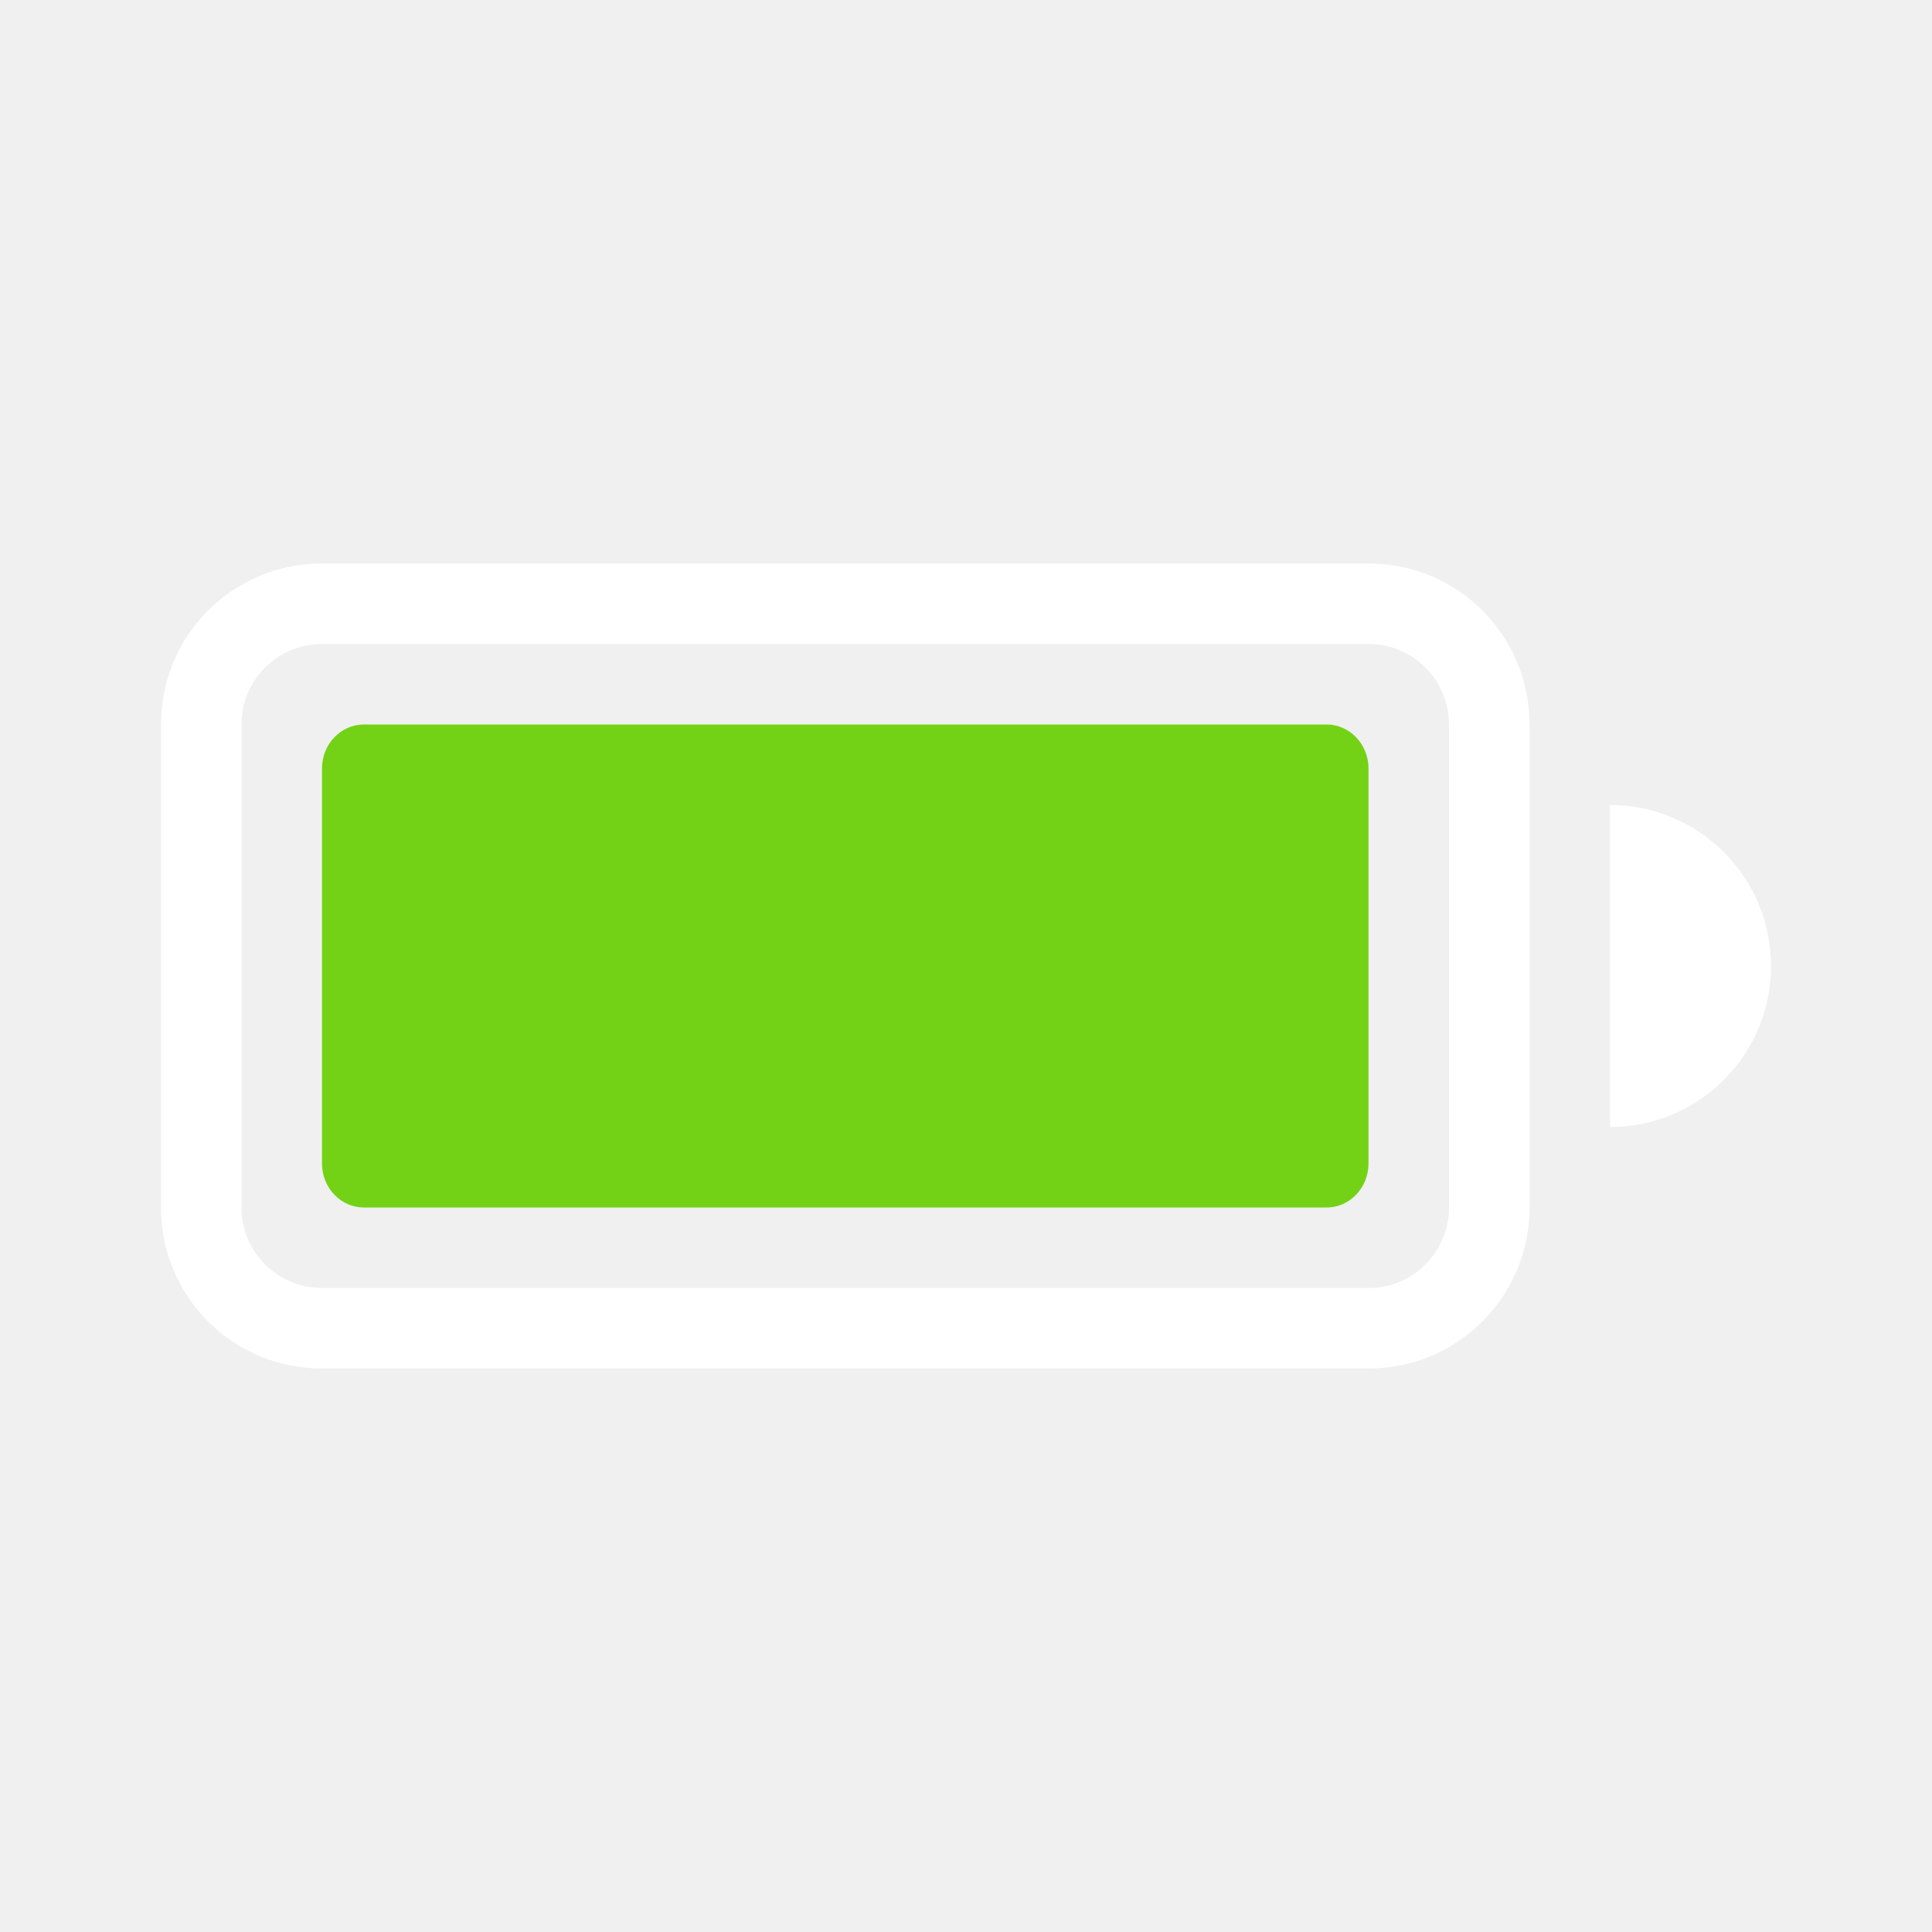
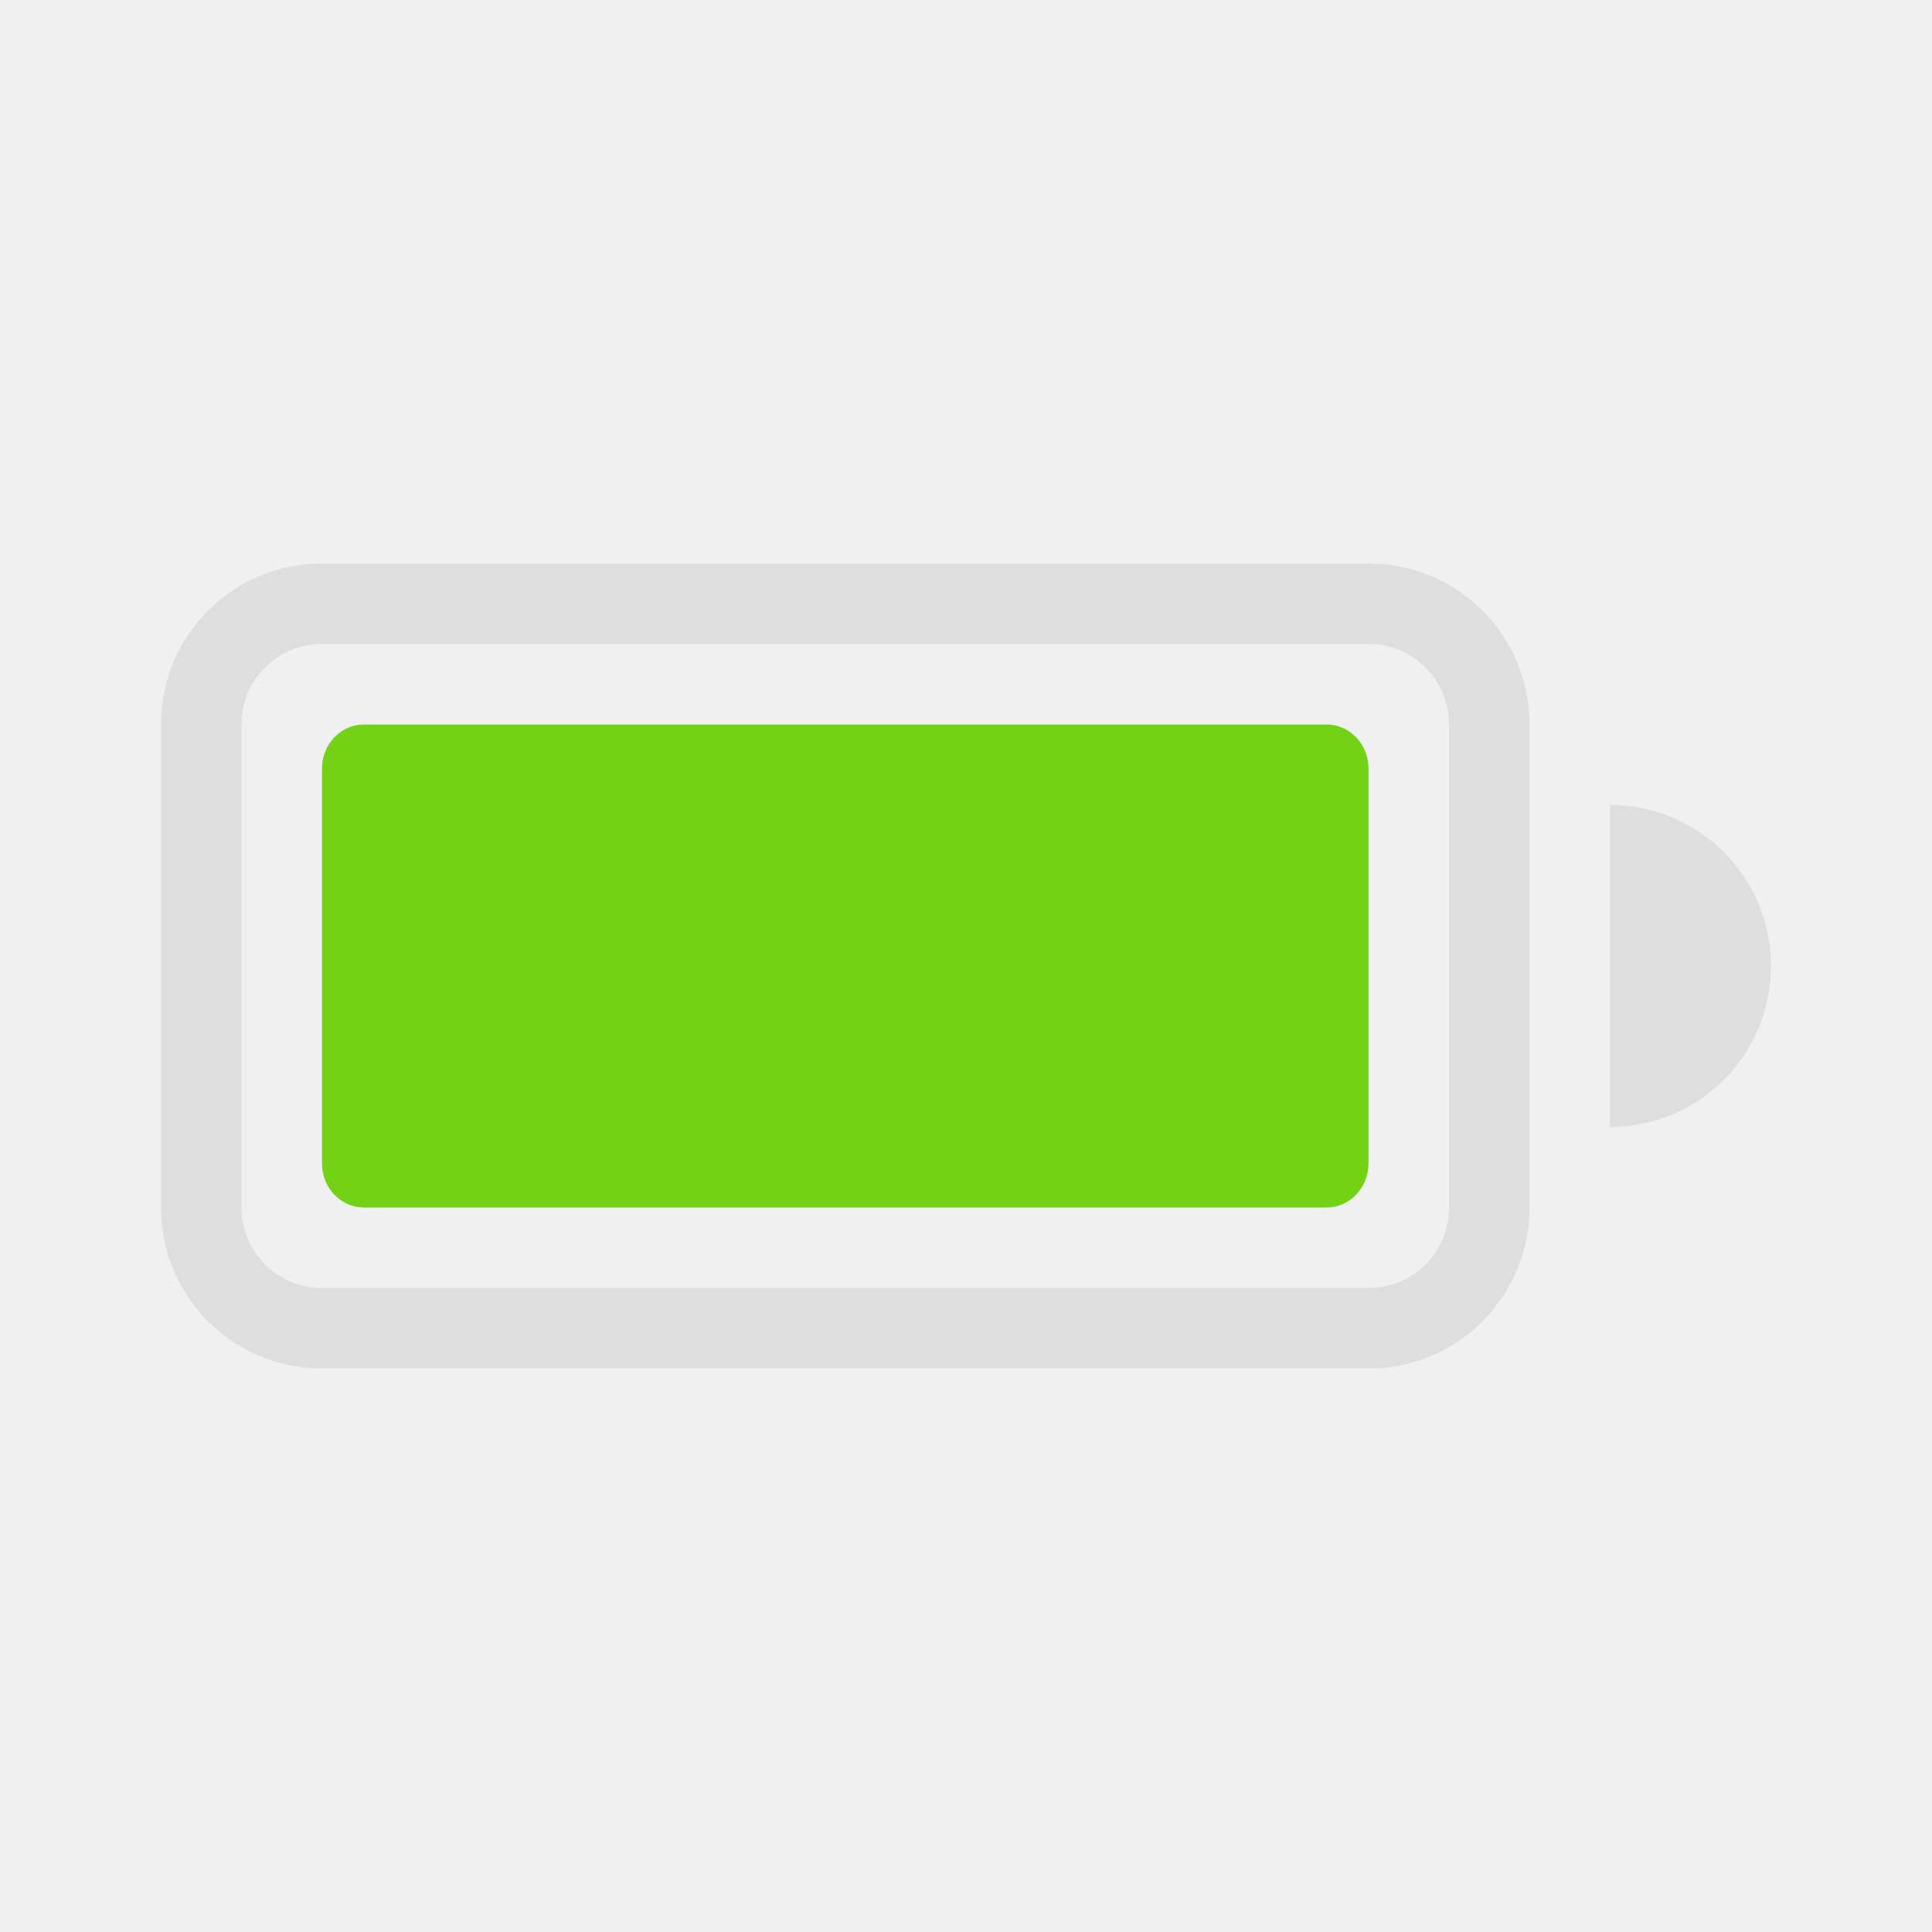
<svg xmlns="http://www.w3.org/2000/svg" width="24" height="24" enable-background="new" version="1.1">
-   <g transform="translate(2,4)" fill="#ffffff" fill-rule="evenodd">
+   <g transform="translate(2,4)" fill="#dedede" fill-rule="evenodd">
    <rect x="2" y="5" width="13" height="6" rx=".521" ry=".546" fill="#73d216" style="paint-order:stroke fill markers" />
    <path d="m2 3c-1.108 0-2 0.892-2 2v6c0 1.108 0.892 2 2 2h13c1.108 0 2-0.892 2-2v-6c0-1.108-0.892-2-2-2zm0 1h13c0.554 0 1 0.446 1 1v6c0 0.554-0.446 1-1 1h-13c-0.554 0-1-0.446-1-1v-6c0-0.554 0.446-1 1-1z" enable-background="new" style="paint-order:stroke fill markers" />
    <path d="m18 6v4a2 2 0 0 0 2-2 2 2 0 0 0-2-2z" enable-background="new" style="paint-order:stroke fill markers" />
  </g>
</svg>
